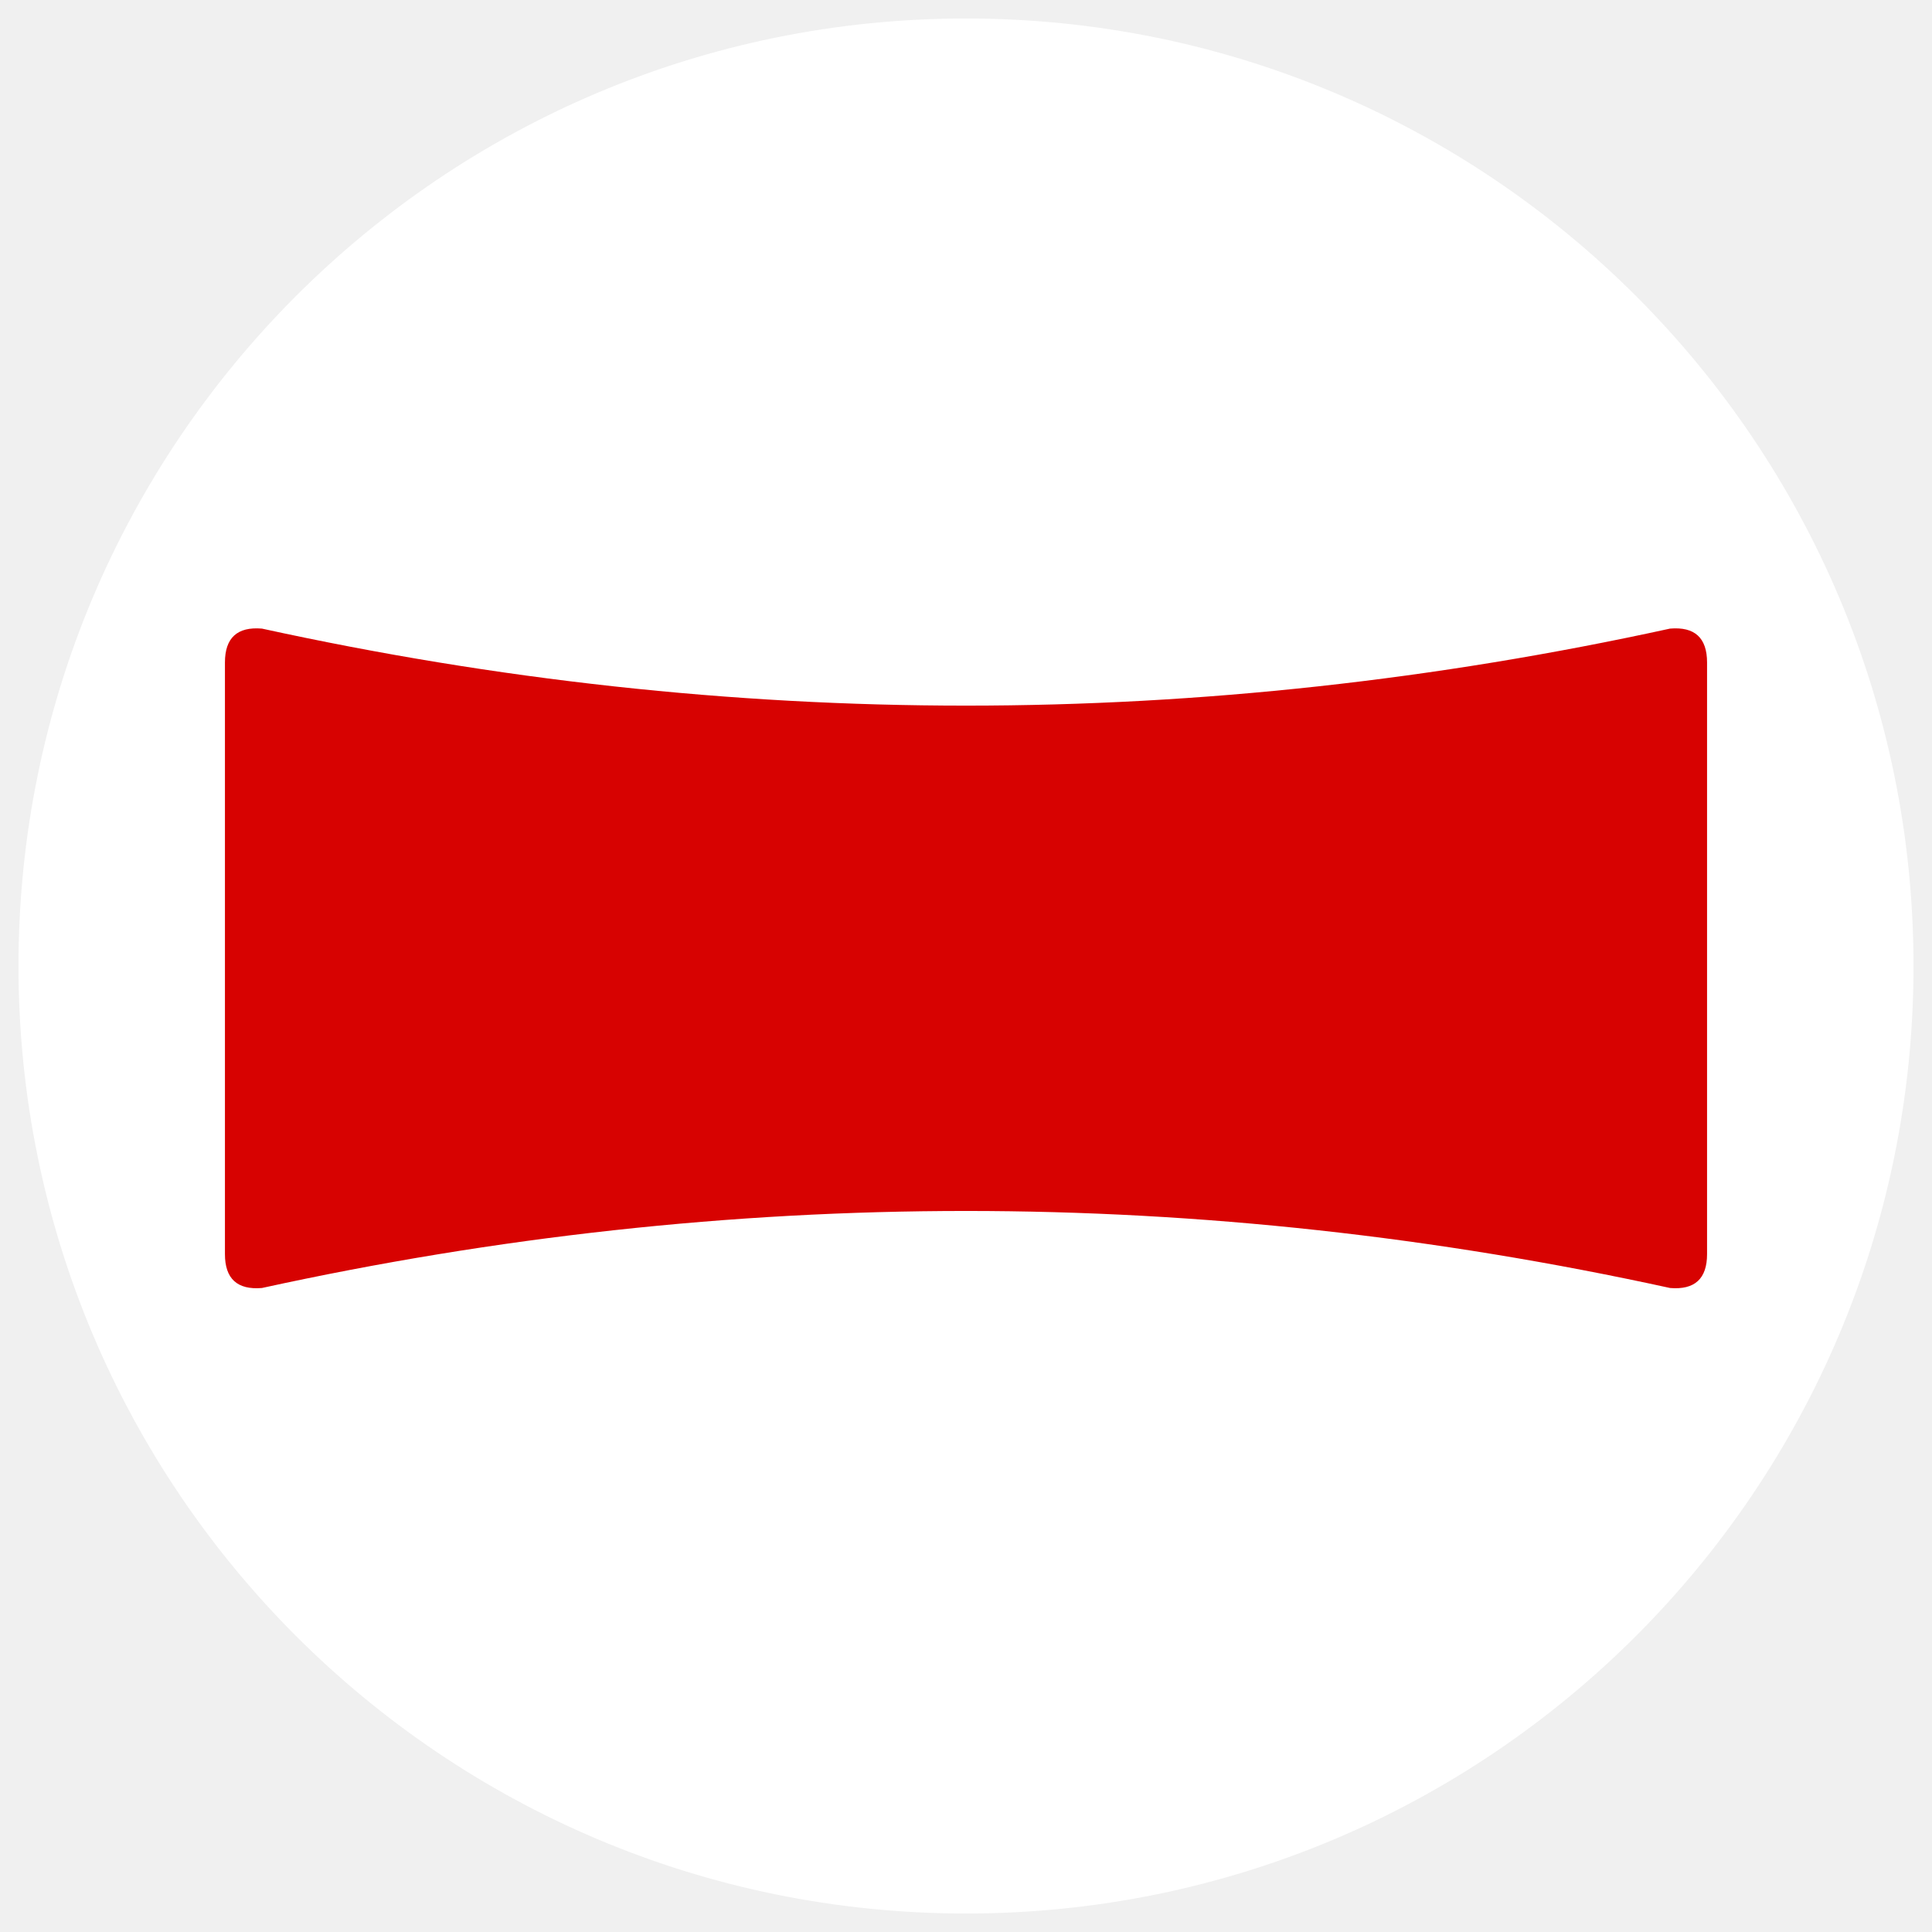
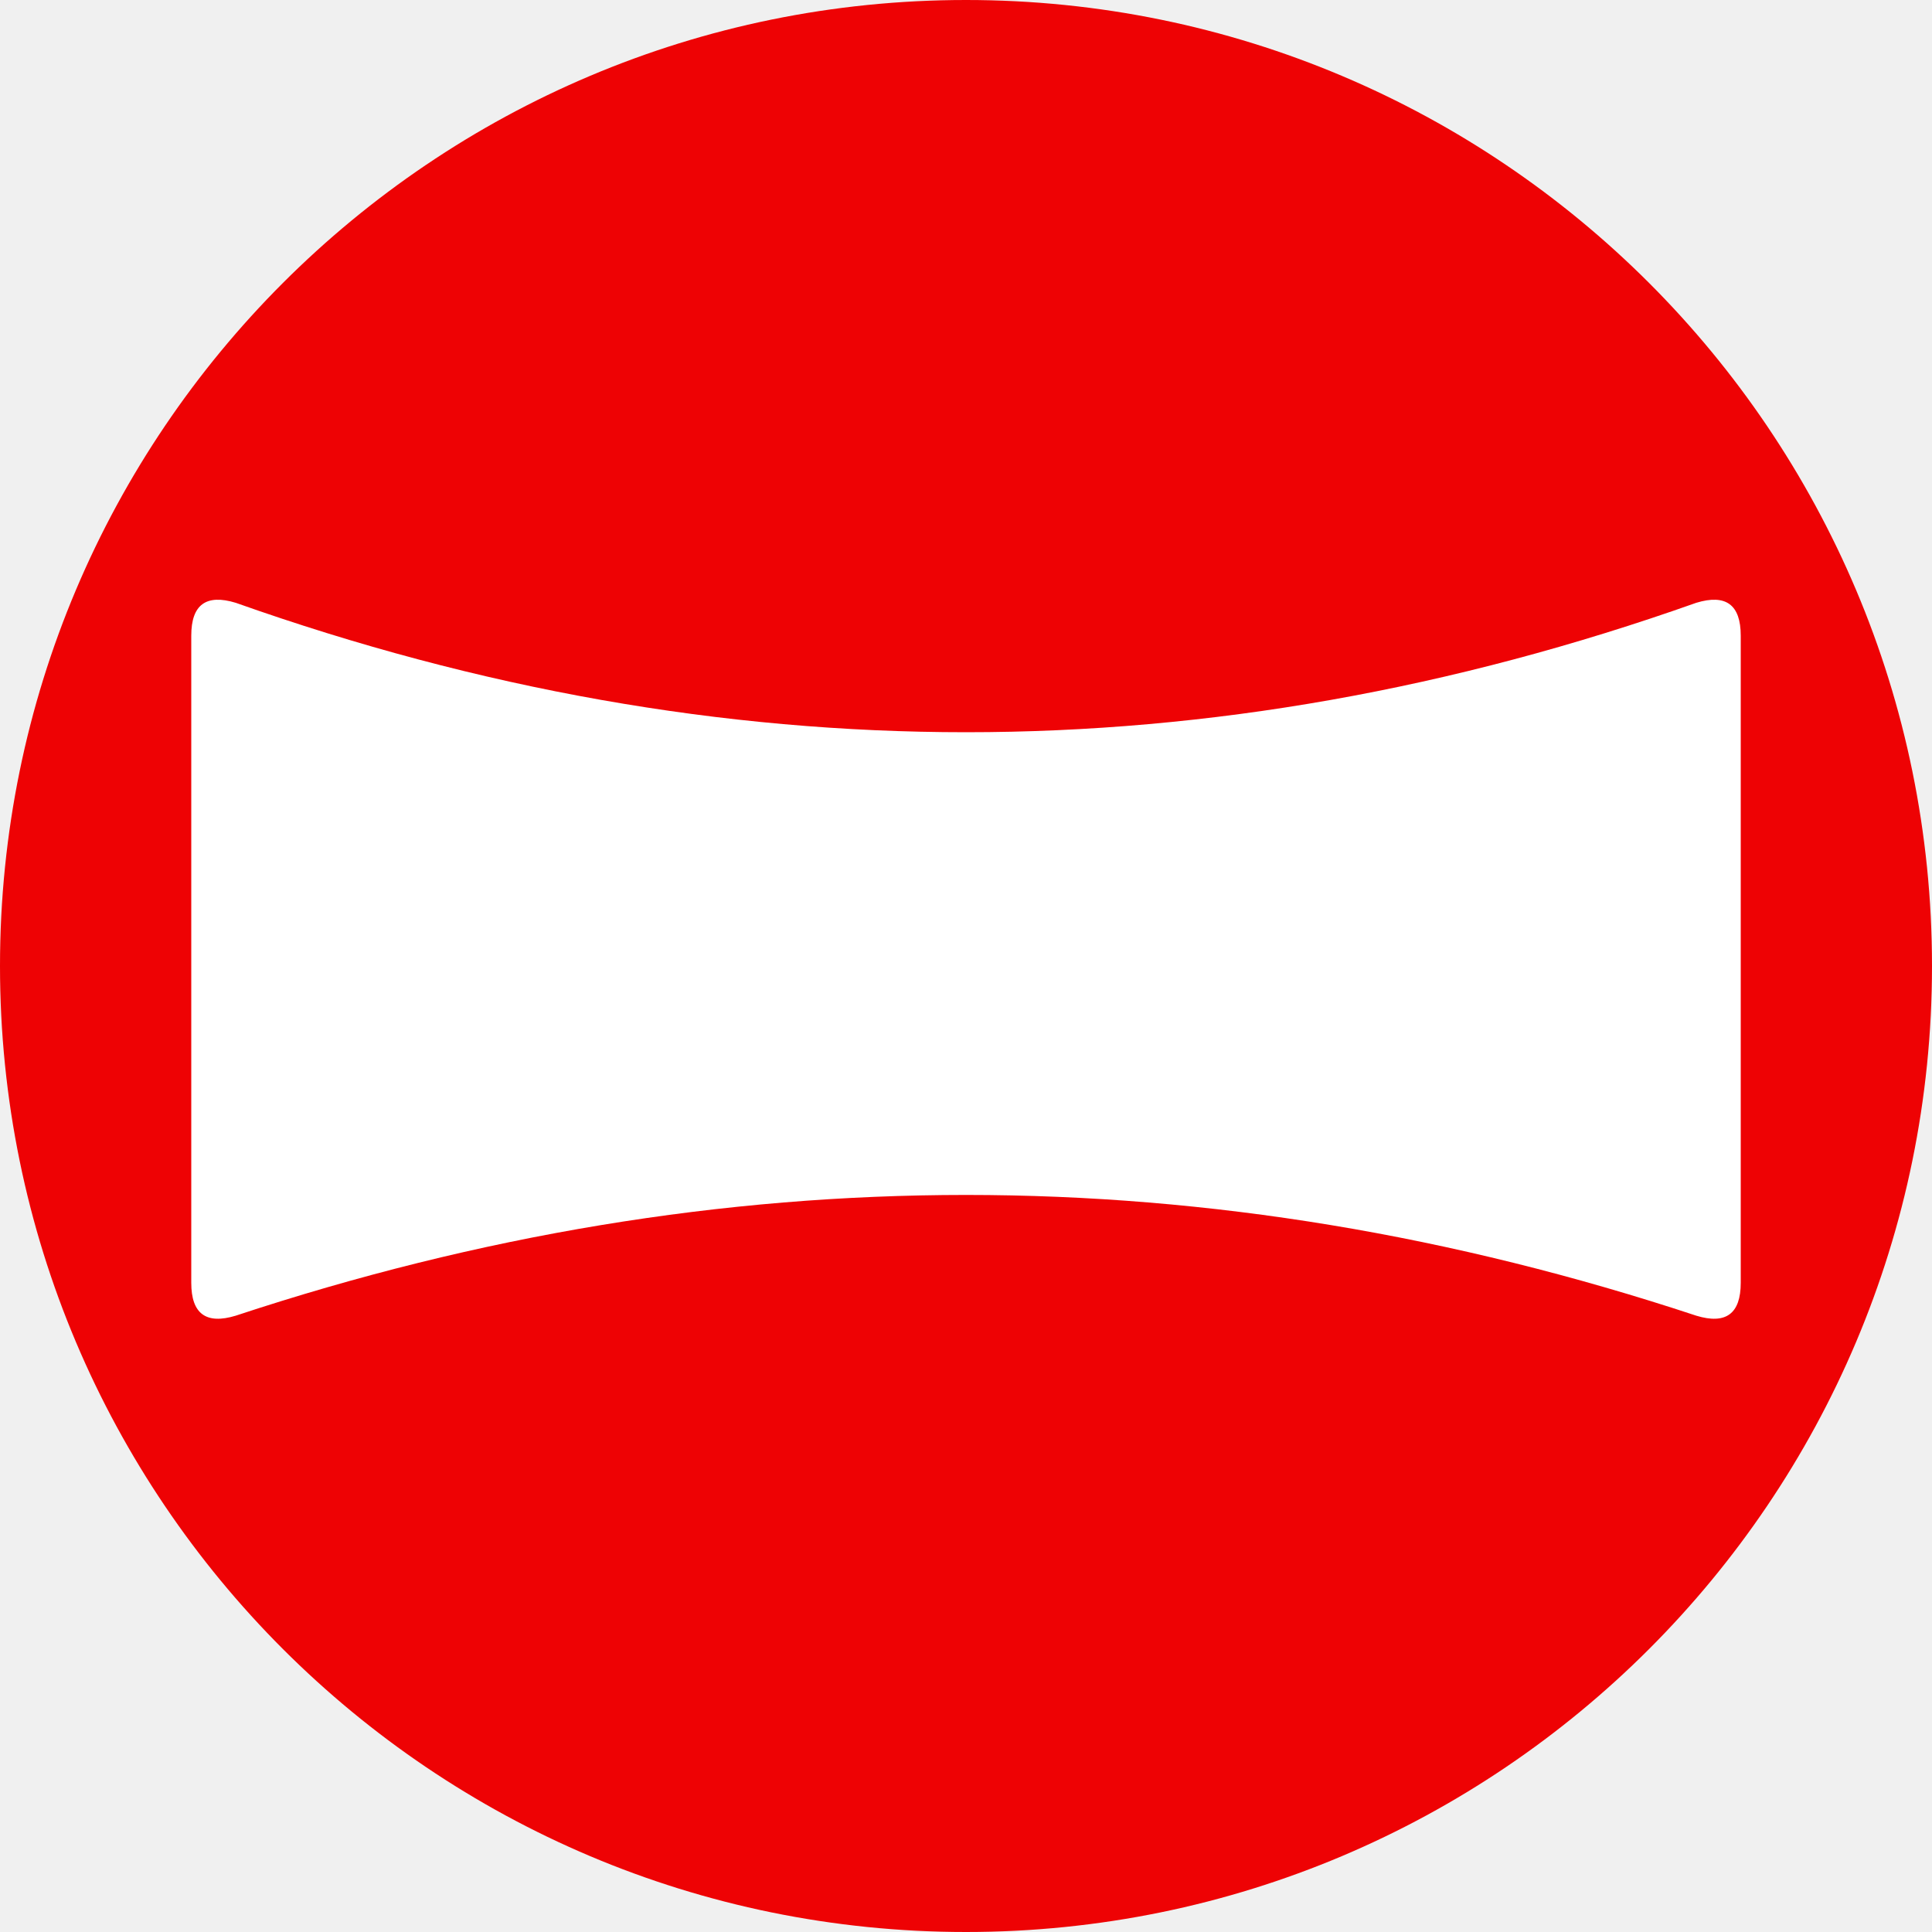
- <svg xmlns="http://www.w3.org/2000/svg" viewBox="0 0 1254 1254">
-   <circle cx="627" cy="627" r="615" fill="#fff" />
-   <path fill="#D70201" d="M146 430Q146 406 170 408Q627 508 1084 408Q1108 406 1108 430L1108 814Q1108 838 1084 836Q627 736 170 836Q146 838 146 814Z" />
+ <svg xmlns="http://www.w3.org/2000/svg" viewBox="0 0 100 100">
+   <circle cx="50" cy="50" r="50" fill="#EE0204" />
+   <path fill="#FFFFFF" d="M12.2 31.2 Q50 44.6 87.8 31.2 Q90.1 30.5 90.1 32.9 L90.1 66.4 Q90.1 68.8 87.8 68.1 Q50 55.6 12.2 68.1 Q9.9 68.8 9.9 66.4 L9.9 32.9 Q9.9 30.5 12.2 31.2 Z" />
</svg>
